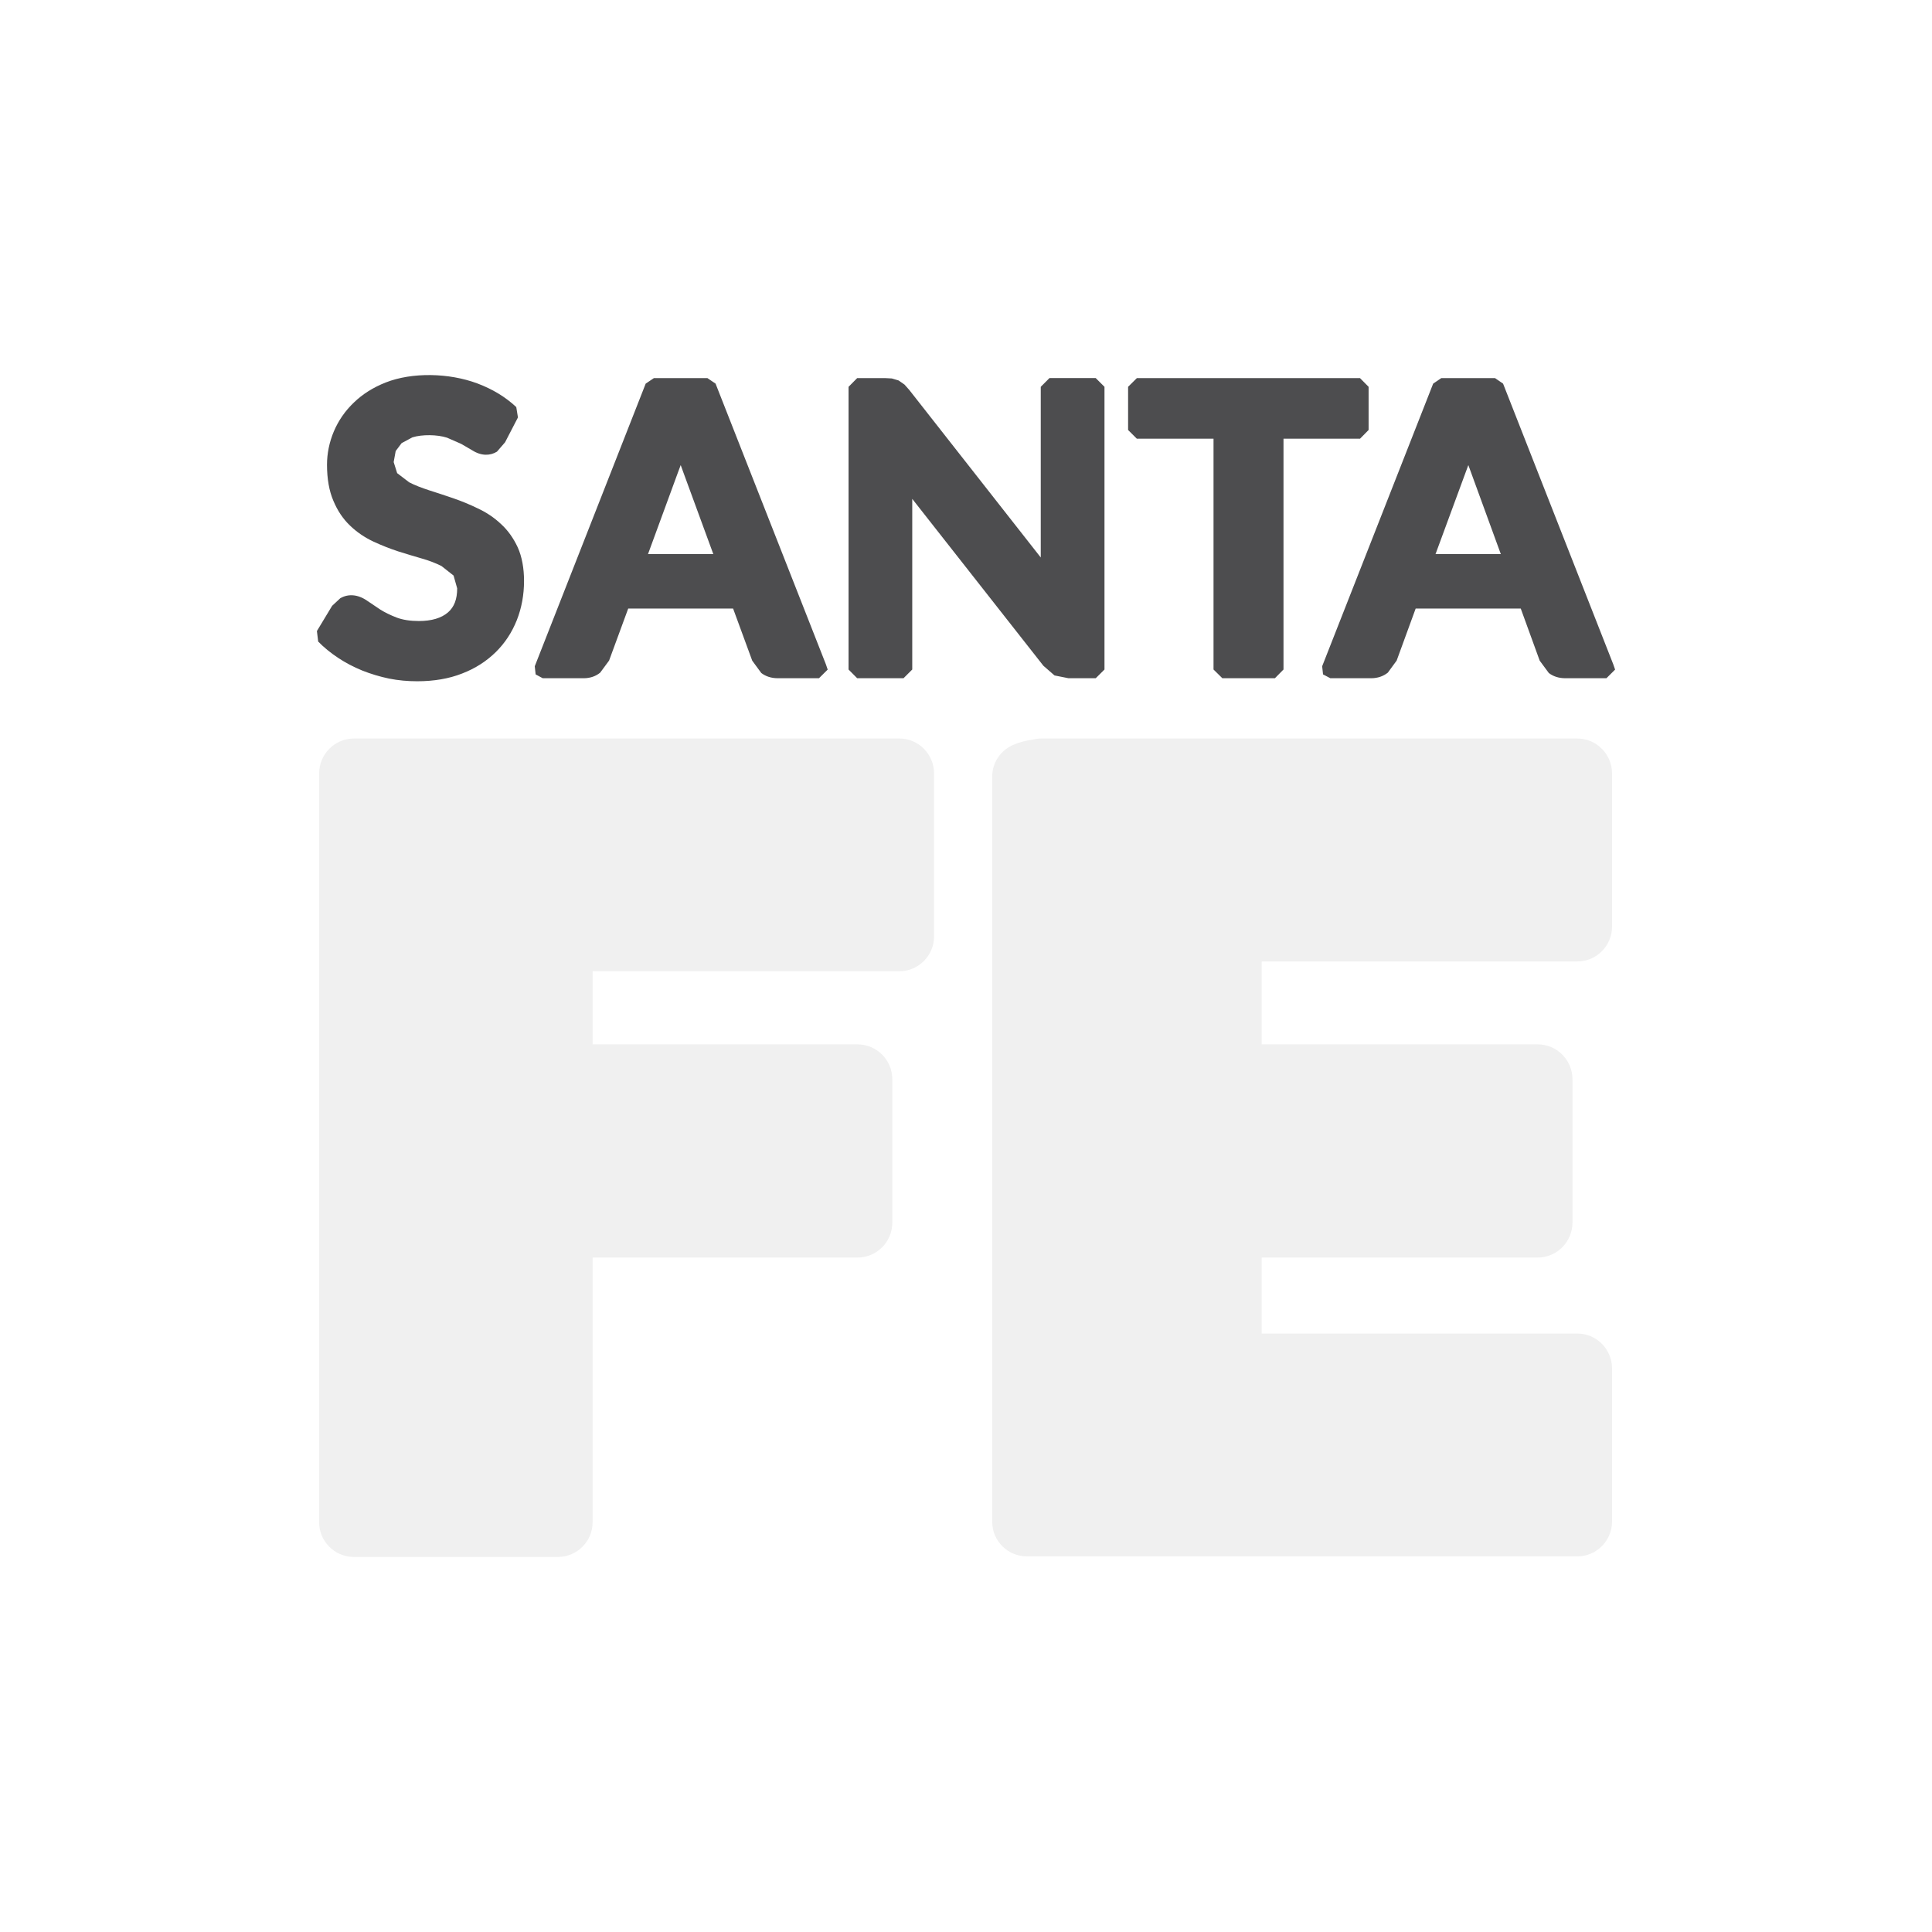
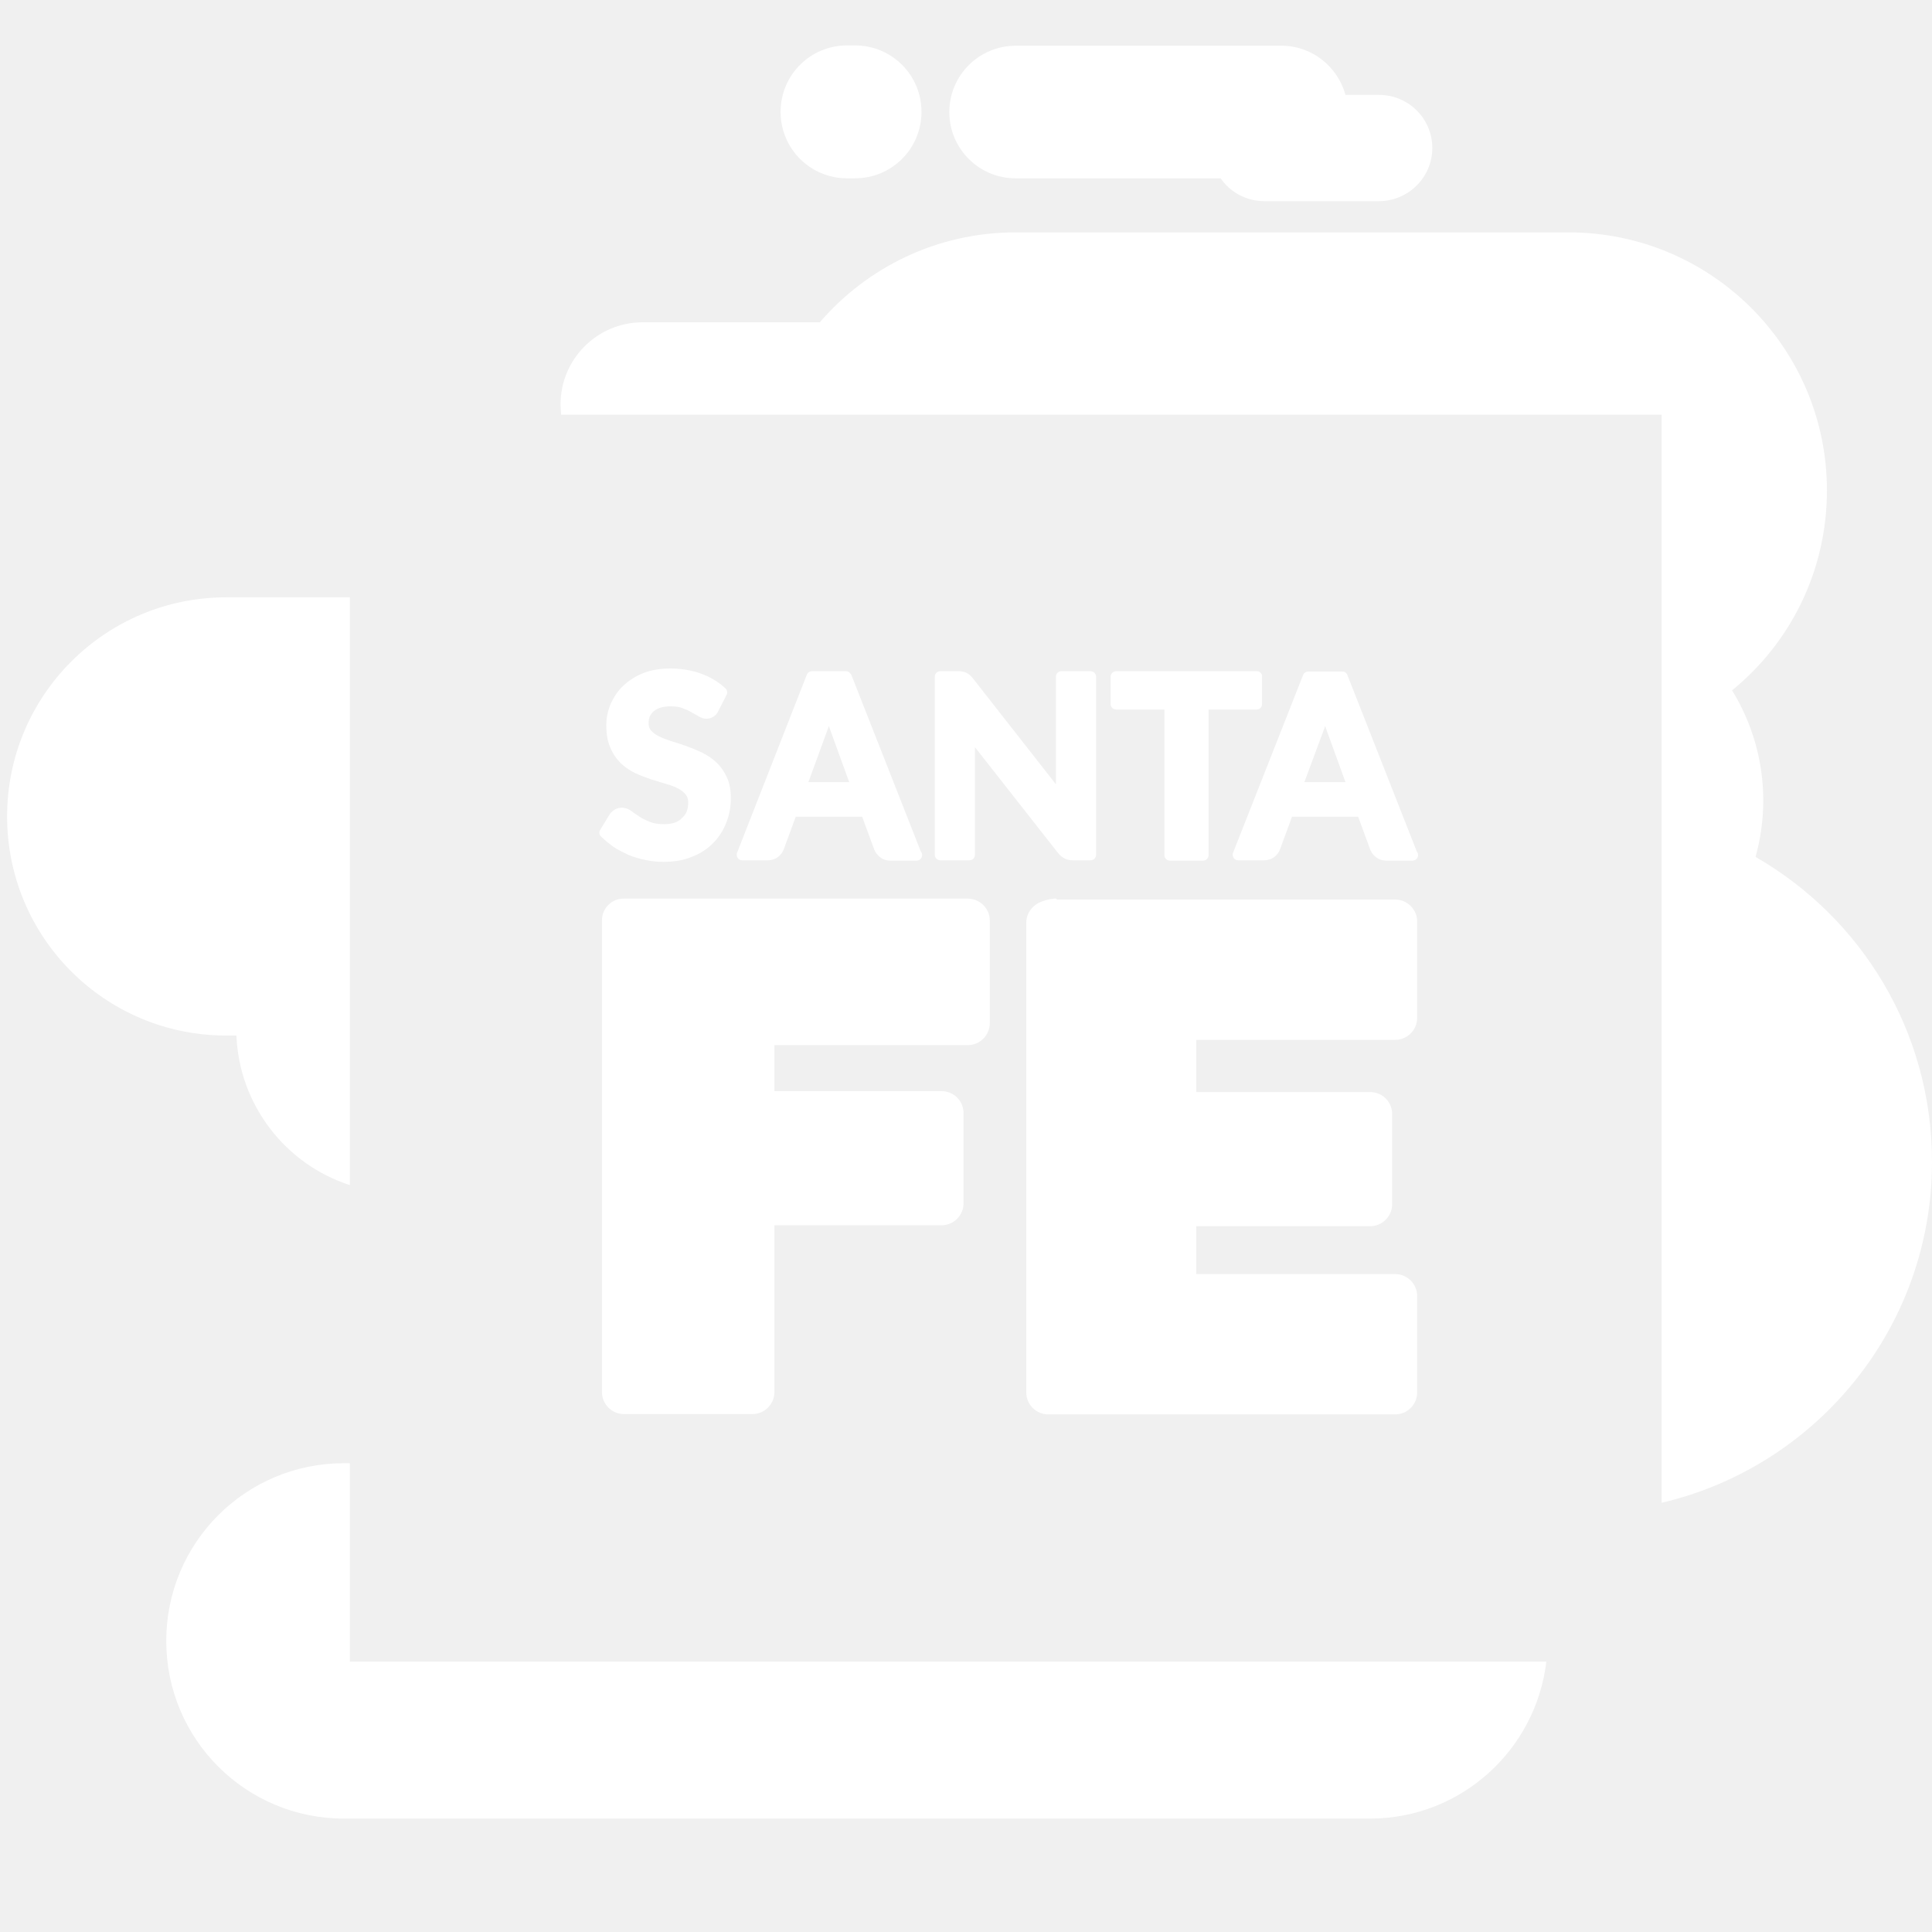
- <svg xmlns="http://www.w3.org/2000/svg" version="1.1" id="Layer_1" x="0px" y="0px" width="625.203px" height="625.204px" viewBox="0 0 625.203 625.204" enable-background="new 0 0 625.203 625.204" xml:space="preserve">
-   <path fill-rule="evenodd" clip-rule="evenodd" fill="#FFFFFF" d="M291.069,238.985H114.508c-6.192,0-11.241,5.081-11.241,11.338  v242.294c0,6.177,5.049,11.217,11.241,11.217h66.055c6.168,0,11.209-5.041,11.209-11.217v-85.671H277.5  c6.225,0,11.258-5.073,11.258-11.322v-46.343c0-6.257-5.033-11.314-11.258-11.314h-85.728v-23.675h99.297  c6.168,0,11.201-5.073,11.201-11.29v-52.68C302.27,244.066,297.237,238.985,291.069,238.985 M510.438,311.128  c6.176,0,11.233-5.049,11.233-11.314v-49.483c0-6.265-5.057-11.346-11.233-11.346H336.856c-0.902,0-1.78,0.137-2.617,0.346  c-2.537,0.354-4.526,0.926-5.919,1.538c-4.228,1.611-7.231,5.645-7.231,10.436v241.151c0,6.2,5.009,11.193,11.209,11.193h178.139  c6.176,0,11.233-5.049,11.233-11.29v-49.507c0-6.249-5.057-11.314-11.233-11.314H408.283v-24.593h89.327  c6.208,0,11.249-5.081,11.249-11.33v-46.335c0-6.257-5.041-11.314-11.249-11.314h-89.327v-26.839H510.438z M0,0h625.203v625.204H0V0  z" />
-   <path fill="#4D4D4F" d="M175.628,219.477h13.238c2.094,0,3.906-0.62,5.355-1.804l2.883-3.913l6.184-16.822h33.95l6.184,16.854  l2.939,4.002c1.49,1.12,3.269,1.683,5.387,1.683h13.279l2.818-2.794l-0.58-1.699l-35.705-90.841l-2.625-1.78h-17.345l-2.641,1.78  l-35.898,91.462l0.282,2.633L175.628,219.477z M219.41,152.826l0.87-2.319l0.781,2.158l9.768,26.638h-21.13L219.41,152.826z   M277.389,219.477h14.994l2.826-2.818v-55.224l42.429,54.001l3.608,3.14l4.526,0.902h8.81l2.834-2.818v-91.486l-2.834-2.826h-14.97  l-2.818,2.826v55.233l-42.574-54.25l-1.53-1.715l-1.908-1.328l-2.182-0.644l-2.239-0.12h-8.971l-2.794,2.826v91.486L277.389,219.477  z M367.892,141.971h24.81v74.688l2.859,2.818h17.007l2.778-2.818v-74.688h24.762l2.778-2.826v-13.972l-2.778-2.81h-72.216  l-2.835,2.81v13.972L367.892,141.971z M428.141,218.237l2.359,1.24h13.174c2.134,0,3.946-0.62,5.435-1.804l2.859-3.913l6.144-16.822  h34.014l6.128,16.854l2.955,4.002c1.458,1.12,3.269,1.683,5.363,1.683h13.279l2.802-2.794l-0.588-1.699l-35.665-90.841l-2.593-1.78  h-17.41l-2.617,1.78l-35.923,91.462L428.141,218.237z M474.299,152.826l0.862-2.319l0.789,2.158l9.719,26.638h-21.122  L474.299,152.826z M109.46,212.914c2.384,1.595,5.001,2.94,7.779,4.083c2.746,1.087,5.621,1.957,8.608,2.585  c3.004,0.604,6.08,0.878,9.188,0.878c5.379,0,10.275-0.838,14.479-2.496c4.316-1.65,7.924-4.01,10.903-6.925  c2.996-2.939,5.282-6.45,6.845-10.396c1.538-3.905,2.319-8.181,2.319-12.634c0-4.171-0.685-7.852-2.029-10.863  c-1.369-2.955-3.181-5.532-5.476-7.61c-2.158-2.037-4.679-3.728-7.465-5.017c-2.593-1.272-5.323-2.384-8.012-3.31  c-2.665-0.902-5.282-1.78-7.819-2.577c-2.335-0.765-4.501-1.587-6.37-2.553l-3.889-2.971l-1.127-3.576l0.652-3.575l1.925-2.561  l3.487-1.868c3.108-0.982,8.101-0.91,11.193,0.105l4.566,1.997l3.624,2.109c2.979,1.877,5.798,1.756,7.98,0.419l2.625-3.036  l4.163-8.036l-0.54-3.35c-3.463-3.261-7.698-5.822-12.602-7.658c-9.156-3.422-21.106-3.68-29.666-0.298  c-4.034,1.587-7.505,3.784-10.275,6.474c-2.843,2.697-5.001,5.846-6.49,9.341c-1.474,3.503-2.214,7.143-2.214,10.815  c0,4.558,0.701,8.488,2.053,11.628c1.329,3.205,3.141,5.903,5.395,8.045c2.198,2.126,4.759,3.849,7.521,5.154  c2.633,1.224,5.339,2.295,8.061,3.189c2.649,0.838,5.275,1.626,7.787,2.351c2.327,0.668,4.421,1.473,6.257,2.416l3.881,3.06  l1.168,4.139c0,3.503-0.958,6.039-2.979,7.787c-2.134,1.836-5.299,2.786-9.422,2.786c-2.826,0-5.186-0.378-7.143-1.103  c-2.094-0.805-3.906-1.699-5.395-2.641l-4.187-2.818c-3.084-2.142-6.225-2.279-8.729-0.789l-2.617,2.44l-4.92,8.149l0.411,3.406  C104.846,209.548,107.044,211.32,109.46,212.914" />
+ <svg xmlns="http://www.w3.org/2000/svg" version="1.1" id="Layer_1" x="0px" y="0px" viewBox="0 0 625.2 625.2" style="enable-background:new 0 0 625.2 625.2;" xml:space="preserve">
+   <style type="text/css">
+ 	.st0{fill:#FFFFFF;}
+ </style>
+   <g>
+     <path class="st0" d="M274.1,57.7h2.6c11.9,0,21.5-9.6,21.5-21.5c0-11.9-9.6-21.5-21.5-21.5h-2.6c-11.9,0-21.5,9.6-21.5,21.5   C252.6,48.1,262.2,57.7,274.1,57.7z" />
+     <path class="st0" d="M328.6,57.7h40h6H395c3.1,4.5,8.3,7.4,14.2,7.4h37c9.5,0,17.3-7.7,17.3-17.2c0-9.5-7.7-17.2-17.3-17.2h-10.8   c-2.5-9.1-10.8-15.9-20.7-15.9h-40h-6h-40c-11.9,0-21.5,9.6-21.5,21.5C307.2,48.1,316.8,57.7,328.6,57.7z" />
+     <g>
+       <path class="st0" d="M399.2,277.6c0.3,0.5,0.9,0.8,1.5,0.8h8.3c1.3,0,2.5-0.4,3.4-1.1c0.9-0.7,1.5-1.6,1.8-2.4l3.9-10.6h21.4    l3.9,10.6c0.4,1,1,1.8,1.9,2.5c0.9,0.7,2,1.1,3.4,1.1h8.3c0,0,0,0,0.1,0c1,0,1.8-0.8,1.8-1.8c0-0.4-0.1-0.8-0.4-1.1l-22.5-57.2    c-0.3-0.7-0.9-1.1-1.6-1.1h-11c-0.7,0-1.4,0.4-1.7,1.1L399,276C398.8,276.5,398.9,277.1,399.2,277.6z M428.3,236.4    c0.2-0.5,0.4-1,0.5-1.5c0.2,0.5,0.3,0.9,0.5,1.4l6.1,16.8h-13.3L428.3,236.4z" />
+       <path class="st0" d="M341.1,290.8c-2,0.2-3.5,0.7-4.6,1.2c-0.7,0.3-1.3,0.7-1.9,1.2c-0.1,0.1-0.2,0.2-0.2,0.2v0    c-1.4,1.3-2.3,3.1-2.3,5.2v152c0,3.9,3.2,7.1,7.1,7.1h112.3c3.9,0,7.1-3.2,7.1-7.1v-31.2c0-3.9-3.2-7.1-7.1-7.1h-64.4v-15.5h56.3    c3.9,0,7.1-3.2,7.1-7.1v-29.2c0-4-3.2-7.1-7.1-7.1h-56.3v-16.9h64.4c3.9,0,7.1-3.2,7.1-7.1v-31.2c0-3.9-3.2-7.1-7.1-7.1H342.1    C341.7,290.7,341.4,290.7,341.1,290.8z" />
+       <path class="st0" d="M273.8,217.2h-11c-0.7,0-1.4,0.4-1.7,1.1L238.5,276c-0.2,0.5-0.1,1.2,0.2,1.6c0.3,0.5,0.9,0.8,1.4,0.8h8.3    c1.3,0,2.5-0.4,3.4-1.1c0.9-0.7,1.5-1.6,1.8-2.4l3.9-10.6H279l3.9,10.6c0.4,1,1,1.8,1.9,2.5c0.9,0.7,2,1.1,3.4,1.1h8.3    c0,0,0.1,0,0.1,0c1,0,1.8-0.8,1.8-1.8c0-0.4-0.1-0.8-0.4-1.1l-22.5-57.2C275.1,217.7,274.5,217.2,273.8,217.2z M261.6,253.1    l6.1-16.7c0.2-0.5,0.4-1,0.5-1.5c0.2,0.5,0.3,0.9,0.5,1.4l6.1,16.8H261.6z" />
+       <path class="st0" d="M406.7,217.2h-45.5c-1,0-1.8,0.8-1.8,1.8v8.8c0,1,0.8,1.8,1.8,1.8h15.6v47.1c0,1,0.8,1.8,1.8,1.8h10.7    c1,0,1.8-0.8,1.8-1.8v-47.1h15.6c1,0,1.7-0.8,1.7-1.8V219C408.5,218,407.7,217.2,406.7,217.2z" />
+       <path class="st0" d="M352.9,217.2h-9.4c-1,0-1.8,0.8-1.8,1.8v34.8l-26.8-34.2c-0.3-0.4-0.7-0.8-1-1.1c-0.4-0.3-0.8-0.6-1.2-0.8    c-0.4-0.2-0.9-0.3-1.4-0.4c-0.4-0.1-0.9-0.1-1.4-0.1h-5.6c-1,0-1.8,0.8-1.8,1.8v57.6c0,1,0.8,1.8,1.8,1.8h9.4c1,0,1.8-0.8,1.8-1.8    v-34.8l26.7,34c0.7,0.9,1.5,1.6,2.3,2c0.8,0.4,1.7,0.6,2.9,0.6h5.5c1,0,1.8-0.8,1.8-1.8V219C354.7,218,353.9,217.2,352.9,217.2z" />
+       <path class="st0" d="M113.2,537.8v-64.3h-1.9c-31.8,0-57.5,25.7-57.5,57.5c0,31.8,25.7,57.5,57.5,57.5h332    c29.5,0,53.7-22.2,57.1-50.8H113.2z" />
+       <path class="st0" d="M194.8,297.8v152.7c0,3.9,3.2,7.1,7.1,7.1h41.6c3.9,0,7.1-3.2,7.1-7.1v-54h54.1c3.9,0,7.1-3.2,7.1-7.1v-29.2    c0-4-3.2-7.1-7.1-7.1h-54.1v-14.9h62.6c3.9,0,7.1-3.2,7.1-7.1v-33.2c0-3.9-3.2-7.1-7.1-7.1H201.9    C198,290.7,194.8,293.9,194.8,297.8z" />
+       <path class="st0" d="M76.5,335c0.9,22.7,16,41.8,36.7,48.5V193.3H73.2c-39.1,0-70.9,31.7-70.9,70.9c0,39.2,31.7,70.9,70.9,70.9    H76.5z" />
+       <path class="st0" d="M568.1,277.3c1.6-5.8,2.5-11.9,2.5-18.2c0-13.1-3.7-25.3-10.1-35.7c18.8-15.3,30.7-38.6,30.7-64.7    c0-46.1-37.4-83.5-83.6-83.5h-179c-25.3,0-48,11.3-63.3,29.1c-0.2,0-0.5,0-0.7,0h-56.7c-14.6,0-26.5,11.9-26.5,26.5    c0,1.1,0.1,2.3,0.2,3.4h356.1v352.1c50.1-11.7,87.5-56.7,87.5-110.3C625.2,333.6,602.2,296.9,568.1,277.3z" />
+       <path class="st0" d="M214.9,266.7c-1.8,0-3.3-0.2-4.5-0.7c-1.3-0.5-2.5-1.1-3.4-1.7c-1-0.7-1.9-1.2-2.6-1.8    c-1.9-1.4-3.9-1.4-5.5-0.5c-0.6,0.4-1.1,0.8-1.6,1.5l-3.1,5.1c-0.4,0.7-0.3,1.6,0.3,2.1c1.2,1.2,2.6,2.3,4.1,3.4    c1.5,1,3.2,1.8,4.9,2.6c1.7,0.7,3.5,1.2,5.4,1.6c1.9,0.4,3.8,0.6,5.8,0.6c3.4,0,6.5-0.5,9.1-1.6c2.7-1,5-2.5,6.9-4.4    c1.9-1.9,3.3-4.1,4.3-6.6c1-2.5,1.5-5.2,1.5-8c0-2.6-0.4-4.9-1.3-6.8c-0.9-1.9-2-3.5-3.4-4.8c-1.4-1.3-2.9-2.3-4.7-3.2    c-1.7-0.8-3.4-1.5-5.1-2.1c-1.7-0.6-3.3-1.1-4.9-1.6c-1.5-0.5-2.8-1-4-1.6c-1-0.5-1.8-1.1-2.5-1.9c-0.5-0.6-0.7-1.3-0.7-2.3    c0-0.8,0.1-1.6,0.4-2.2c0.3-0.6,0.7-1.2,1.2-1.6c0.6-0.5,1.3-0.9,2.2-1.2c2-0.6,5.1-0.6,7,0.1c1.1,0.4,2.1,0.8,2.9,1.3    c0.9,0.5,1.6,0.9,2.3,1.3c1.9,1.2,3.6,1.1,5,0.2c0.7-0.4,1.2-1.1,1.6-1.9l2.6-5.1c0.4-0.7,0.2-1.6-0.3-2.1    c-2.2-2.1-4.9-3.7-7.9-4.8c-5.8-2.1-13.3-2.3-18.7-0.2c-2.5,1-4.7,2.4-6.5,4.1c-1.8,1.7-3.1,3.7-4.1,5.9c-0.9,2.2-1.4,4.5-1.4,6.8    c0,2.9,0.4,5.3,1.3,7.3c0.8,2,2,3.7,3.4,5.1c1.4,1.3,3,2.4,4.7,3.2c1.7,0.8,3.4,1.4,5.1,2c1.7,0.5,3.3,1,4.9,1.5    c1.5,0.4,2.8,0.9,3.9,1.5c1,0.5,1.8,1.2,2.4,1.9c0.5,0.6,0.8,1.5,0.8,2.6c0,2.2-0.6,3.8-1.9,4.9    C219.5,266.1,217.5,266.7,214.9,266.7z" />
+     </g>
+   </g>
</svg>
